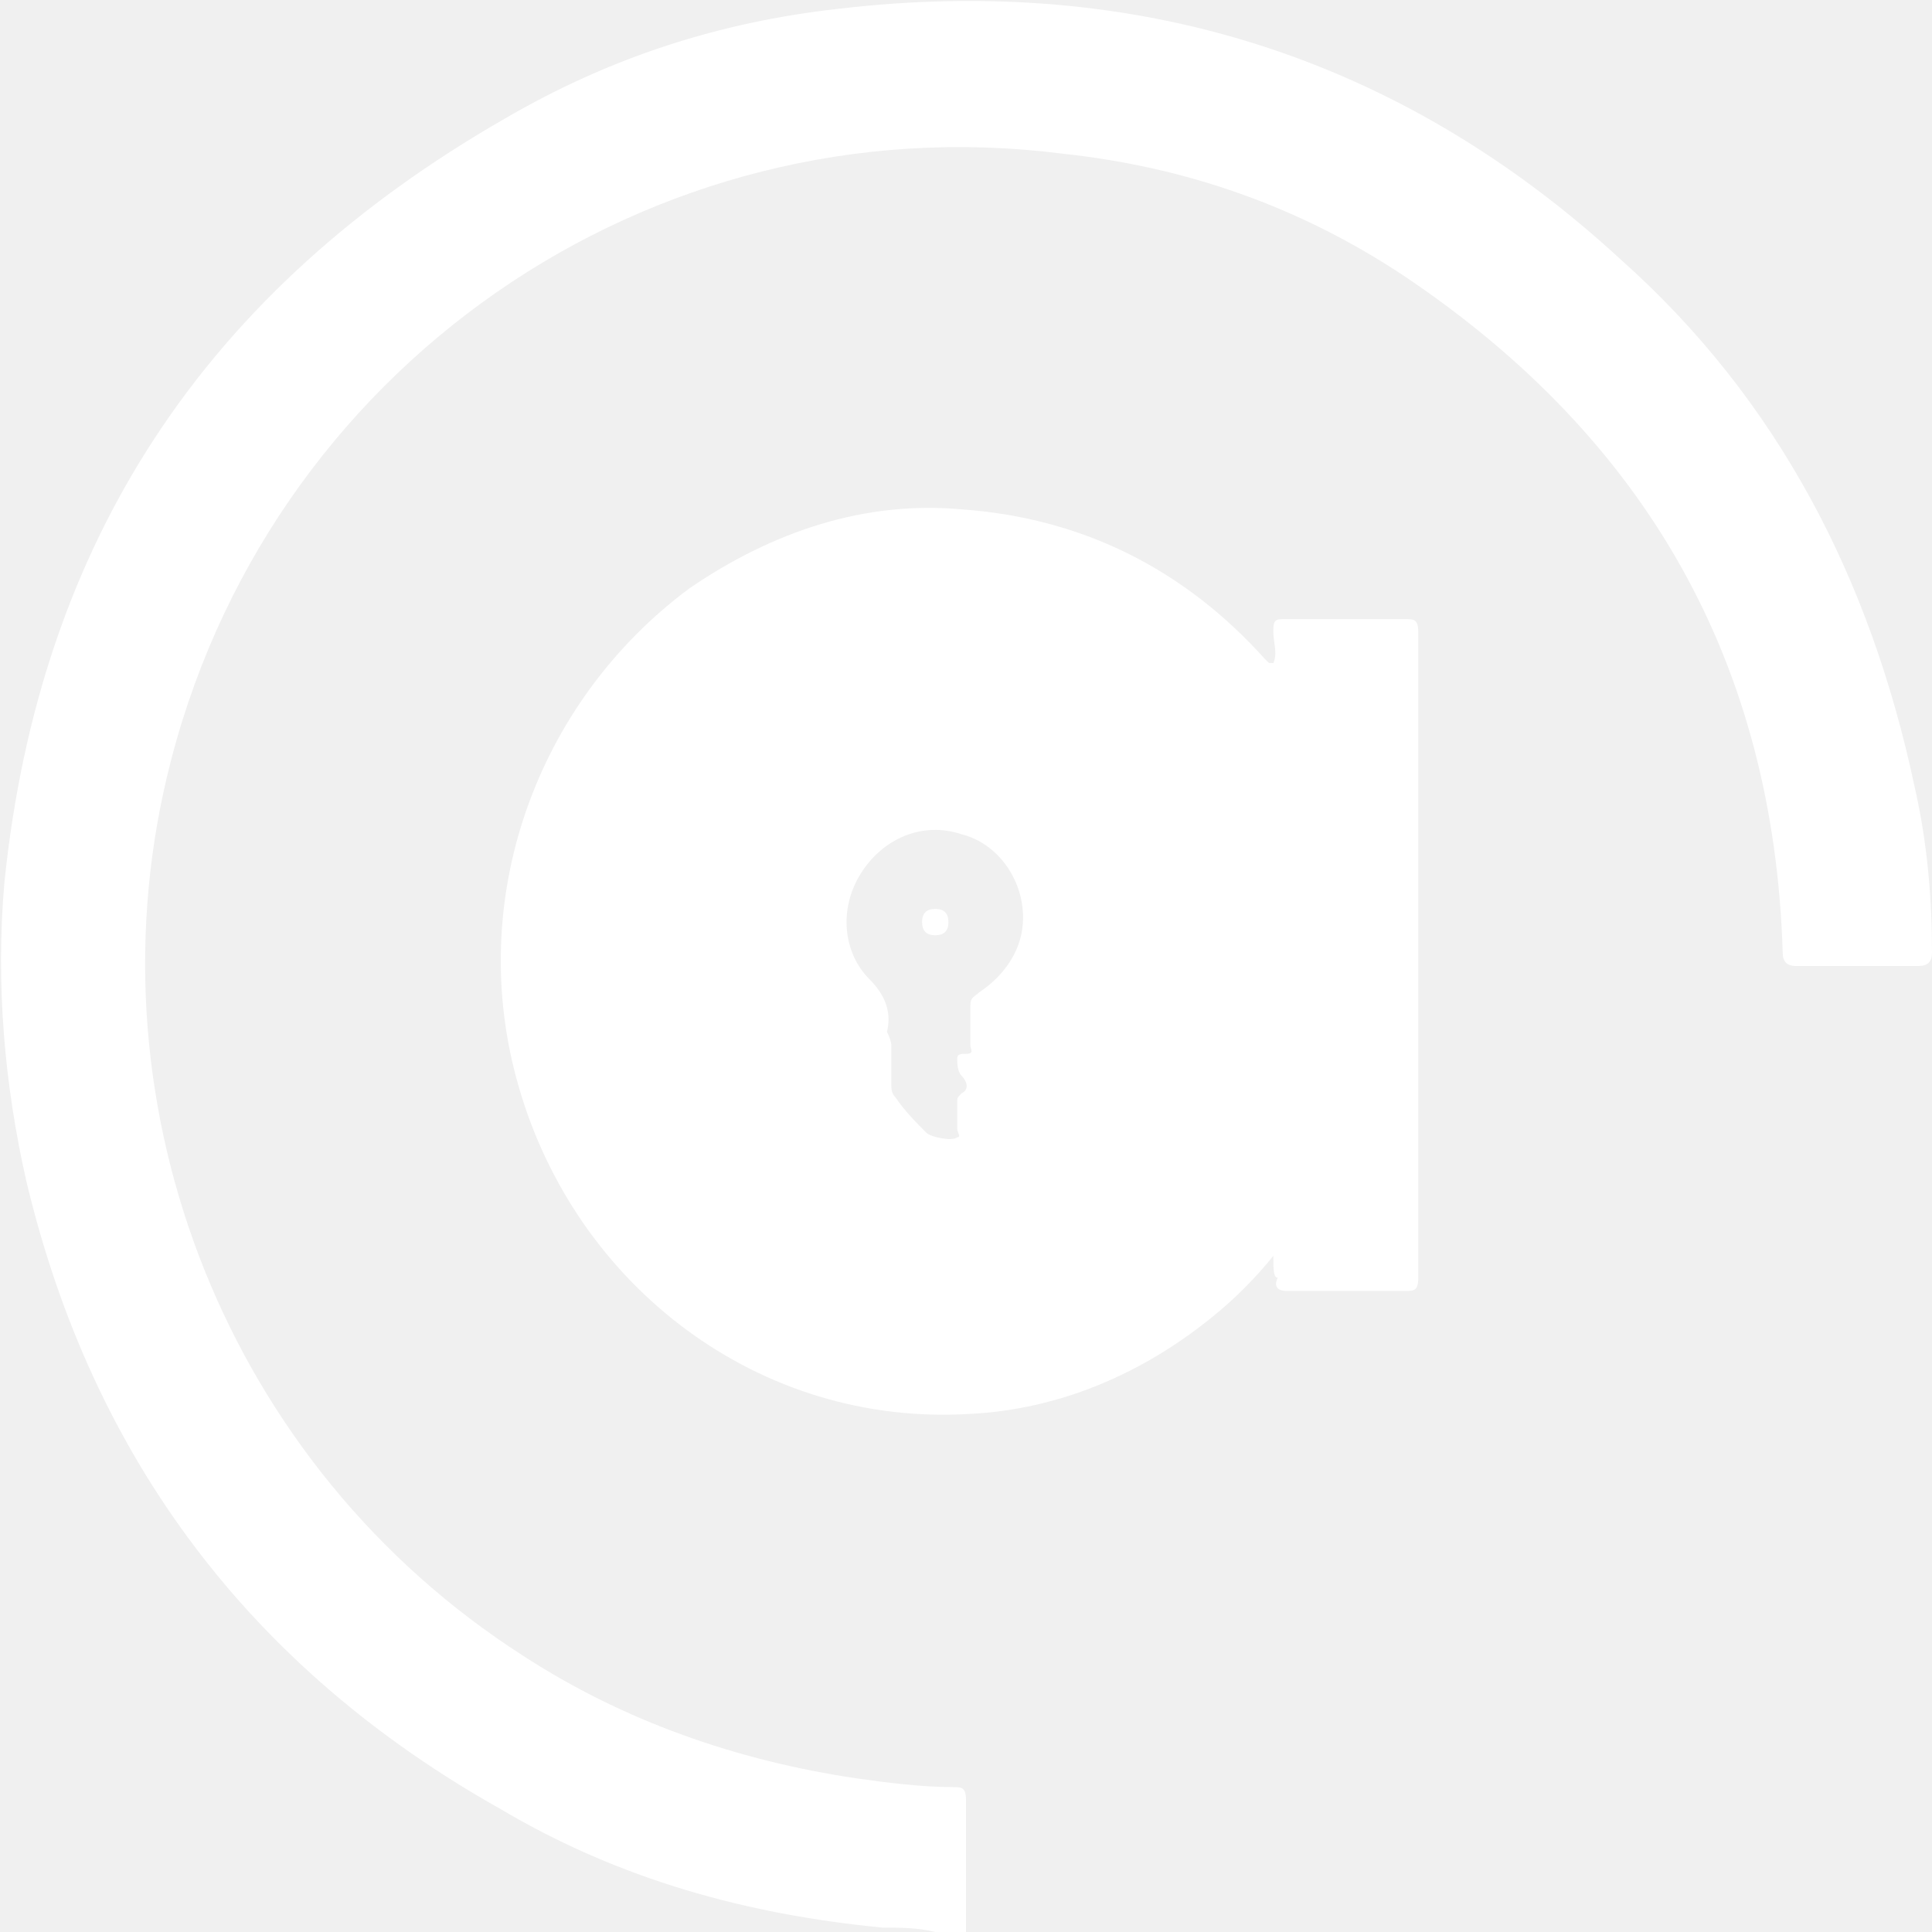
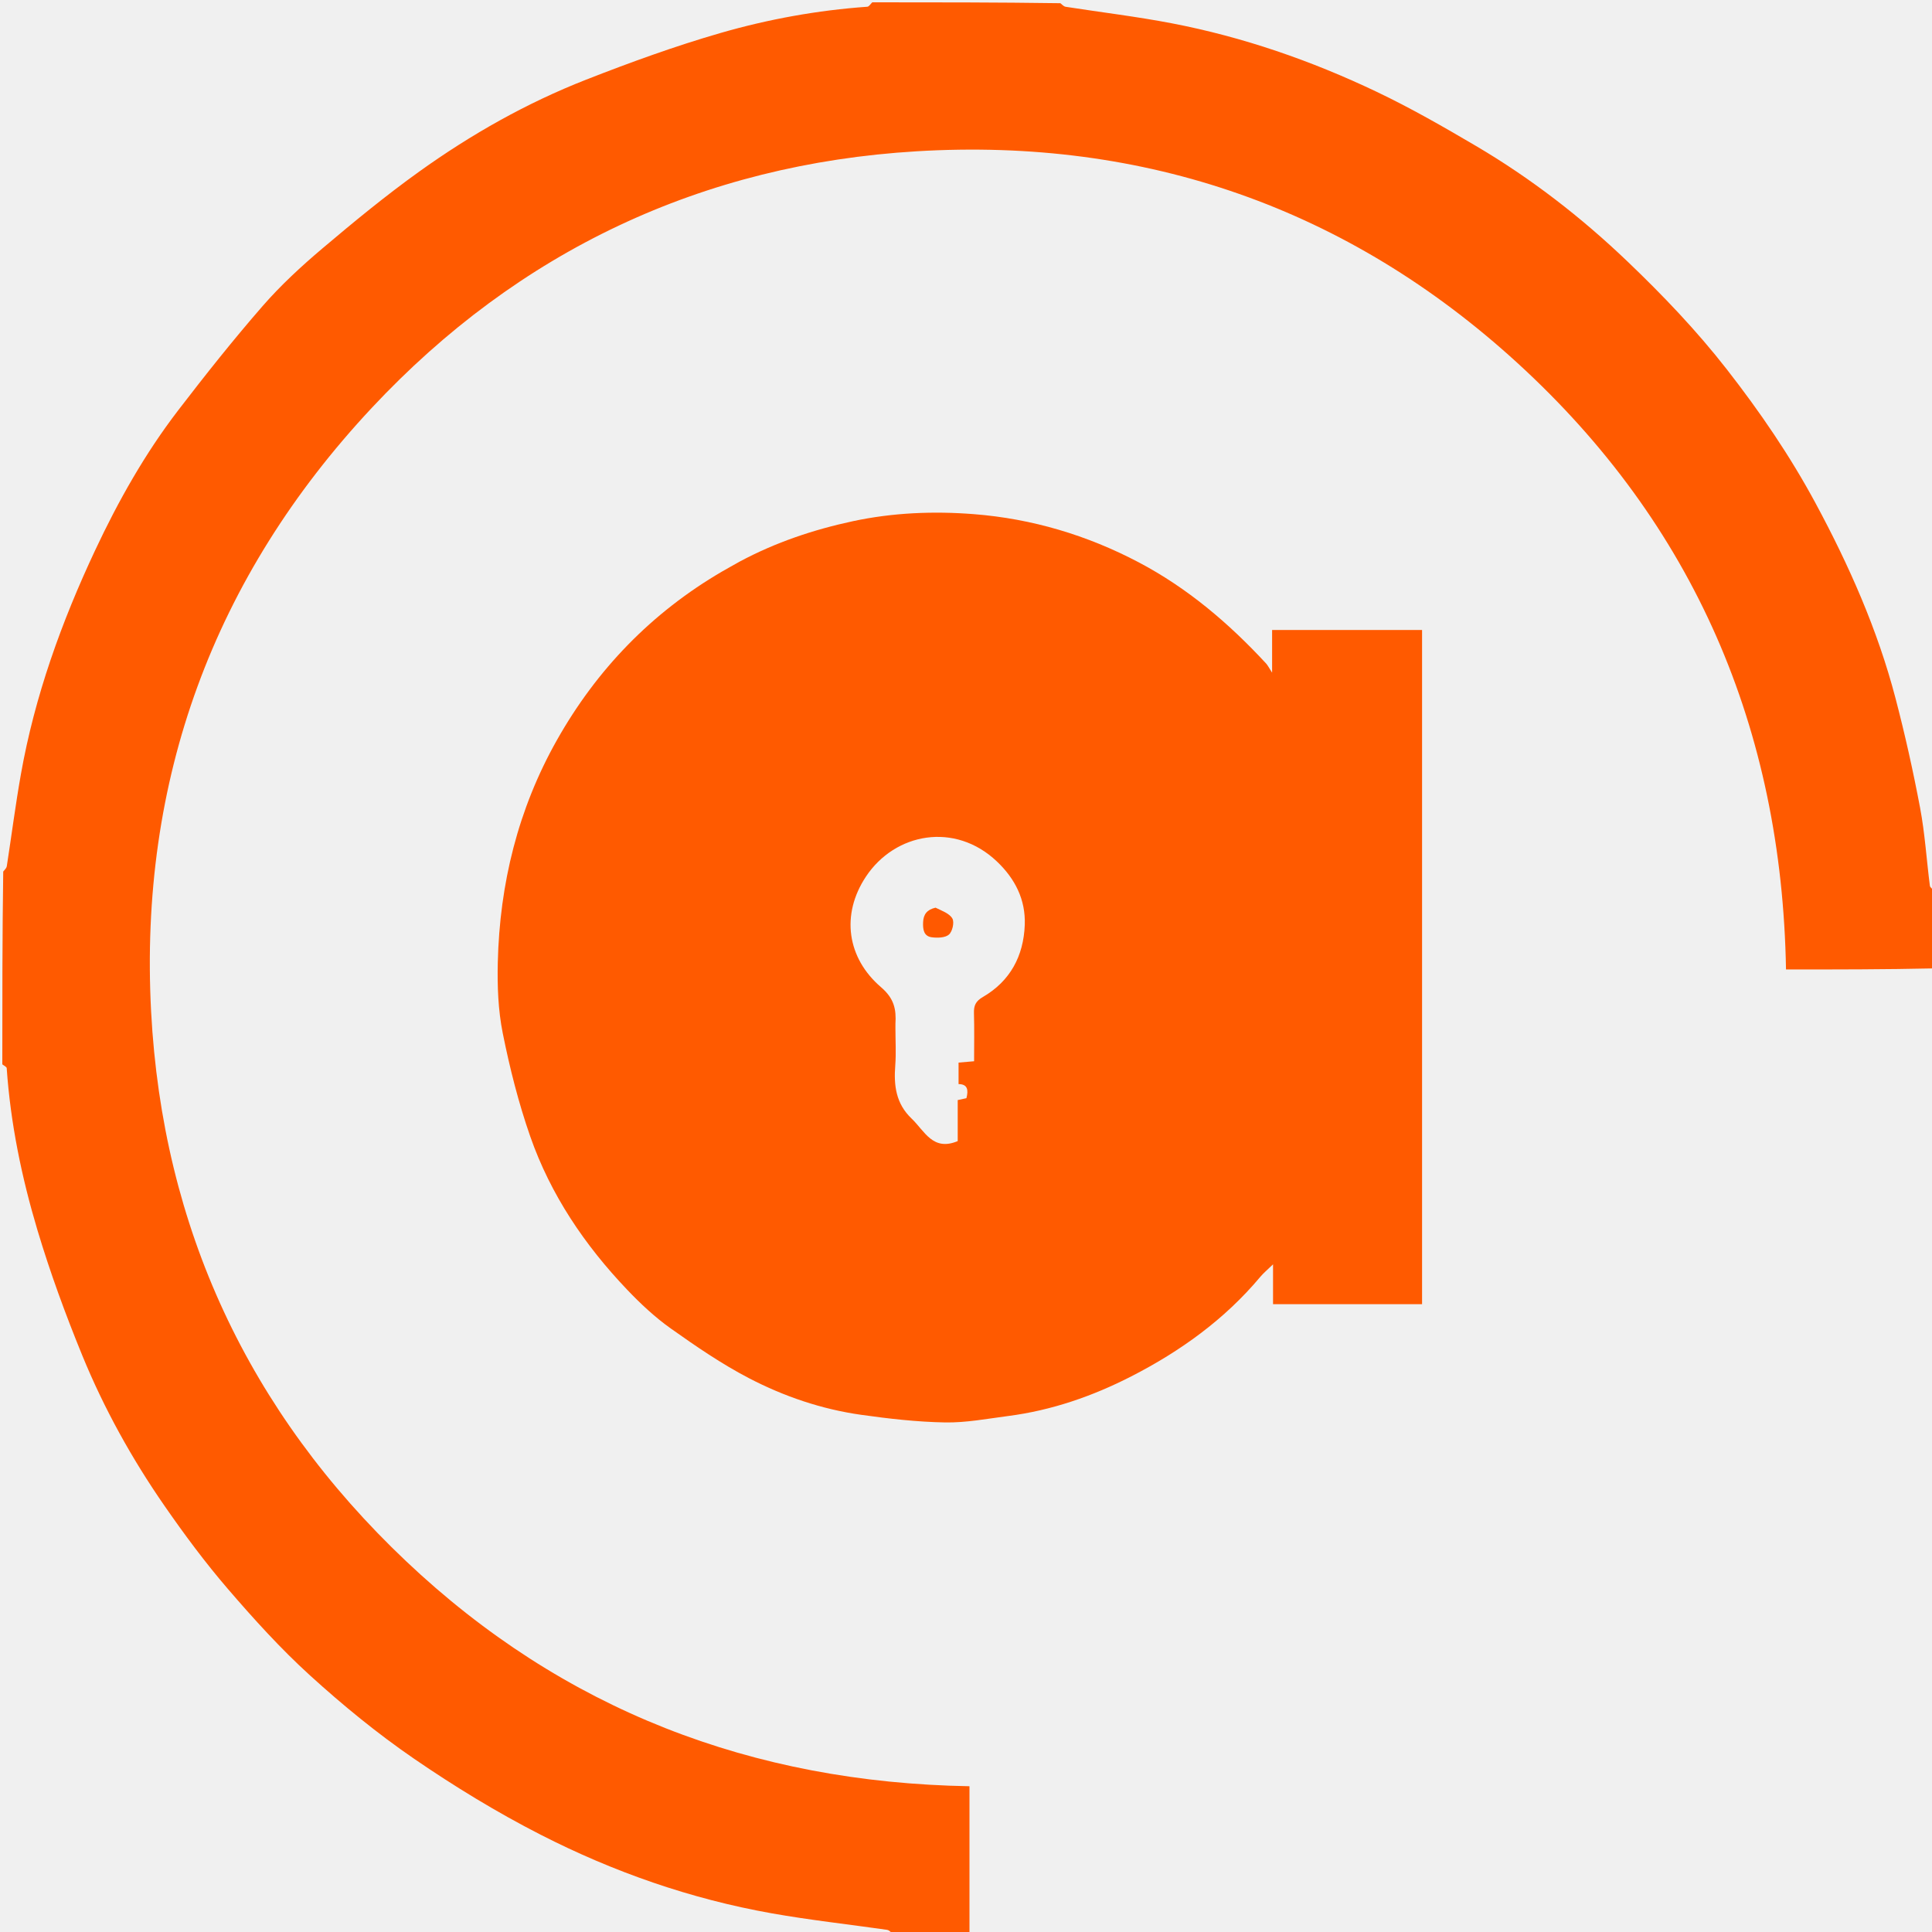
- <svg xmlns="http://www.w3.org/2000/svg" version="1.1" id="Capa_1" x="0px" y="0px" viewBox="0 0 44 44" style="enable-background:new 0 0 44 44;" xml:space="preserve">
-   <style type="text/css">
- 	.st0{fill:#FFFFFF;}
- </style>
-   <g id="yEzxkb.tif">
-     <g>
-       <path class="st0" d="M21.3,44c-0.4-0.1-0.8-0.1-1.2-0.1c-3.1-0.3-6-1.1-8.7-2.7c-5.7-3.2-9.3-8-10.8-14.3    c-0.5-2.2-0.7-4.5-0.5-6.8C0.9,12.3,4.7,6.6,11.5,2.7c2.4-1.4,4.9-2.2,7.6-2.5c6.8-0.8,12.8,1.1,17.8,5.7c3.6,3.2,5.7,7.3,6.7,12    c0.3,1.3,0.4,2.6,0.4,3.8c0,0.2-0.1,0.3-0.3,0.3c-0.9,0-1.8,0-2.8,0c-0.2,0-0.3-0.1-0.3-0.3c-0.2-6.6-3.1-11.7-8.6-15.4    c-2.4-1.6-5-2.5-7.8-2.8C14.8,2.3,6,8.4,3.8,17.7c-1.8,7.6,1.4,15.7,8.1,20c2.3,1.5,4.9,2.4,7.6,2.8c0.7,0.1,1.5,0.2,2.2,0.2    c0.2,0,0.3,0,0.3,0.3c0,1,0,2,0,3C21.8,44,21.5,44,21.3,44z" />
-       <path class="st0" d="M29,28.6c-0.4,0.5-0.9,1-1.4,1.4c-1.6,1.3-3.5,2.1-5.5,2.2c-4.8,0.3-9-2.9-10.3-7.5    c-1.2-4.2,0.4-8.7,3.9-11.3c1.9-1.3,4-2,6.2-1.8c2.8,0.2,5.1,1.4,6.9,3.4c0,0,0.1,0.1,0.1,0.1c0,0,0,0,0.1,0c0.1-0.2,0-0.5,0-0.7    c0-0.2,0-0.3,0.2-0.3c0.9,0,1.9,0,2.8,0c0.2,0,0.3,0,0.3,0.3c0,1.4,0,2.8,0,4.2c0,3.5,0,7,0,10.5c0,0.3-0.1,0.3-0.3,0.3    c-0.9,0-1.8,0-2.7,0c-0.2,0-0.3-0.1-0.2-0.3C29,29.1,29,28.9,29,28.6C29,28.7,29,28.7,29,28.6z M20.3,23.8c0,0.3,0,0.6,0,0.9    c0,0.1,0,0.2,0.1,0.3c0.2,0.3,0.5,0.6,0.7,0.8c0.1,0.1,0.6,0.2,0.7,0.1c0.1,0,0-0.1,0-0.2c0-0.2,0-0.4,0-0.6c0-0.1,0-0.1,0.1-0.2    c0.2-0.1,0.1-0.3,0-0.4c-0.1-0.1-0.1-0.3-0.1-0.4c0-0.1,0.1-0.1,0.2-0.1c0.2,0,0.1-0.1,0.1-0.2c0-0.3,0-0.6,0-0.9    c0-0.2,0.1-0.2,0.2-0.3c0.6-0.4,1-1,1-1.7c0-0.9-0.6-1.7-1.4-1.9c-0.9-0.3-1.8,0.1-2.3,0.9c-0.5,0.8-0.4,1.8,0.2,2.4    c0.4,0.4,0.5,0.8,0.4,1.2C20.3,23.7,20.3,23.8,20.3,23.8z" />
-       <path class="st0" d="M21.3,21.3c-0.2,0-0.3-0.1-0.3-0.3c0-0.2,0.1-0.3,0.3-0.3c0.2,0,0.3,0.1,0.3,0.3    C21.6,21.2,21.5,21.3,21.3,21.3z" />
-     </g>
-   </g>
+ <svg xmlns="http://www.w3.org/2000/svg" version="1.1" id="Layer_1" x="0px" y="0px" width="100%" viewBox="0 0 835 835" enable-background="new 0 0 835 835" xml:space="preserve">
+   <defs id="defs8" />
+   <path fill="#FF5A00" opacity="1" stroke="none" d=" M836,418.531   C814.865,419 793.731,419 771.902,419   C770.109,315.091 732.23,226.682 655.733,156.795   C582.635,90.014 494.929,59.446 396.169,65.384   C303.507,70.955 224.11,108.467 160.68,176.277   C92.296,249.384 60.02,337.213 65.315,437.261   C70.257,530.623 107.483,610.345 175.458,674.693   C243.375,738.987 325.085,770.379 419,772.003   C419,793.207 419,814.135 419,835.531   C407.979,836 396.958,836 385.698,835.606   C384.778,834.819 384.133,834.171 383.411,834.068   C366.76,831.682 350.012,829.856 333.461,826.914   C298.511,820.703 265.195,809.072 233.689,792.969   C214.743,783.286 196.419,772.101 178.869,760.055   C163.107,749.236 148.169,736.996 134.01,724.126   C121.298,712.571 109.665,699.716 98.442,686.673   C88.658,675.302 79.666,663.175 71.115,650.835   C56.976,630.433 44.932,608.724 35.537,585.759   C28.295,568.054 21.675,550.009 16.195,531.692   C9.37,508.88 4.554,485.531 2.898,461.655   C2.857,461.062 1.659,460.55 1,460   C1,432.312 1,404.625 1.393,376.688   C2.181,375.759 2.823,375.118 2.935,374.394   C4.981,361.172 6.685,347.891 9.015,334.721   C15.005,300.87 26.583,268.79 41.136,237.795   C51.128,216.513 62.677,196.009 77.028,177.312   C88.792,161.985 100.828,146.826 113.513,132.263   C121.329,123.29 130.195,115.109 139.296,107.408   C152.908,95.889 166.724,84.522 181.208,74.143   C203.642,58.067 227.654,44.47 253.39,34.402   C272.431,26.952 291.729,19.941 311.356,14.271   C332.027,8.301 353.273,4.44 374.845,2.914   C375.604,2.86 376.283,1.664 377,1   C404.021,1 431.042,1 458.291,1.386   C459.199,2.171 459.84,2.819 460.564,2.932   C475.874,5.317 491.286,7.158 506.49,10.08   C537.266,15.996 566.74,26.213 594.977,39.669   C609.665,46.668 623.852,54.803 637.888,63.066   C661.66,77.061 683.392,93.893 703.318,112.937   C718.613,127.554 733.212,142.821 746.284,159.58   C760.582,177.91 773.652,197.022 784.65,217.433   C799.111,244.27 811.463,272.106 819.21,301.702   C823.319,317.399 826.865,333.275 829.867,349.221   C831.951,360.291 832.641,371.622 834.082,382.821   C834.184,383.616 835.336,384.277 836,385   C836,396.021 836,407.042 836,418.531  z" id="path2" />
+   <path fill="#FF5A00" opacity="1" stroke="none" d=" M319.697,242.71   C335.35,234.339 351.695,228.892 368.602,225.262   C385.835,221.563 403.455,220.846 420.902,222.213   C445.978,224.176 469.847,231.282 492.181,243.054   C513.238,254.153 531.084,269.349 547.172,286.727   C547.923,287.537 548.411,288.59 549.798,290.727   C549.798,283.818 549.798,278.173 549.798,272.27   C571.685,272.27 592.952,272.27 614.61,272.27   C614.61,369.238 614.61,466.285 614.61,563.667   C593.343,563.667 571.955,563.667 550.203,563.667   C550.203,558.367 550.203,553.096 550.203,546.434   C547.791,548.786 546.077,550.19 544.68,551.859   C529.262,570.28 510.098,584.017 488.968,594.845   C472.289,603.392 454.567,609.552 435.805,611.981   C426.707,613.158 417.55,614.929 408.449,614.768   C396.335,614.554 384.187,613.167 372.168,611.472   C355.142,609.07 338.868,603.536 323.71,595.649   C311.903,589.506 300.792,581.884 289.907,574.164   C283.088,569.327 276.853,563.48 271.063,557.411   C252.7,538.162 237.968,516.359 229.173,491.178   C224.105,476.668 220.312,461.609 217.283,446.528   C215.289,436.596 214.904,426.167 215.142,415.992   C215.939,381.995 223.9,349.675 240.653,319.94   C257.908,289.314 281.642,264.783 312.116,246.983   C314.512,245.583 316.963,244.277 319.697,242.71  M387,444.515   C387,449.847 387.333,455.205 386.925,460.506   C386.256,469.176 387.2,476.976 394.007,483.464   C399.639,488.831 403.15,497.69 413.919,493.18   C413.919,487.557 413.919,481.608 413.919,475.448   C415.403,475.127 416.606,474.867 417.683,474.634   C418.601,471.099 418.226,468.555 414.285,468.541   C414.285,465.213 414.285,462.274 414.285,459.248   C416.624,459.045 418.69,458.866 421,458.666   C421,451.518 421.139,444.702 420.94,437.896   C420.844,434.624 421.658,432.719 424.786,430.903   C436.622,424.032 442.4,413.143 442.899,399.722   C443.304,388.837 438.747,379.807 430.829,372.297   C412.735,355.133 386.848,359.887 374.246,378.879   C363.343,395.31 366.094,414.063 380.761,426.648   C386.524,431.593 387.379,436.269 387.003,442.522   C386.983,442.854 387,443.188 387,444.515  z" id="path6" />
+   <path fill="#FF5900" opacity="1" stroke="none" d=" M404.334,392.287   C407.077,393.657 410.328,394.749 411.608,396.975   C412.537,398.591 411.635,402.601 410.13,403.912   C408.497,405.334 405.143,405.419 402.675,405.085   C399.229,404.618 398.838,401.696 398.956,398.633   C399.09,395.189 400.619,393.148 404.334,392.287  z" id="path8" />
</svg>
